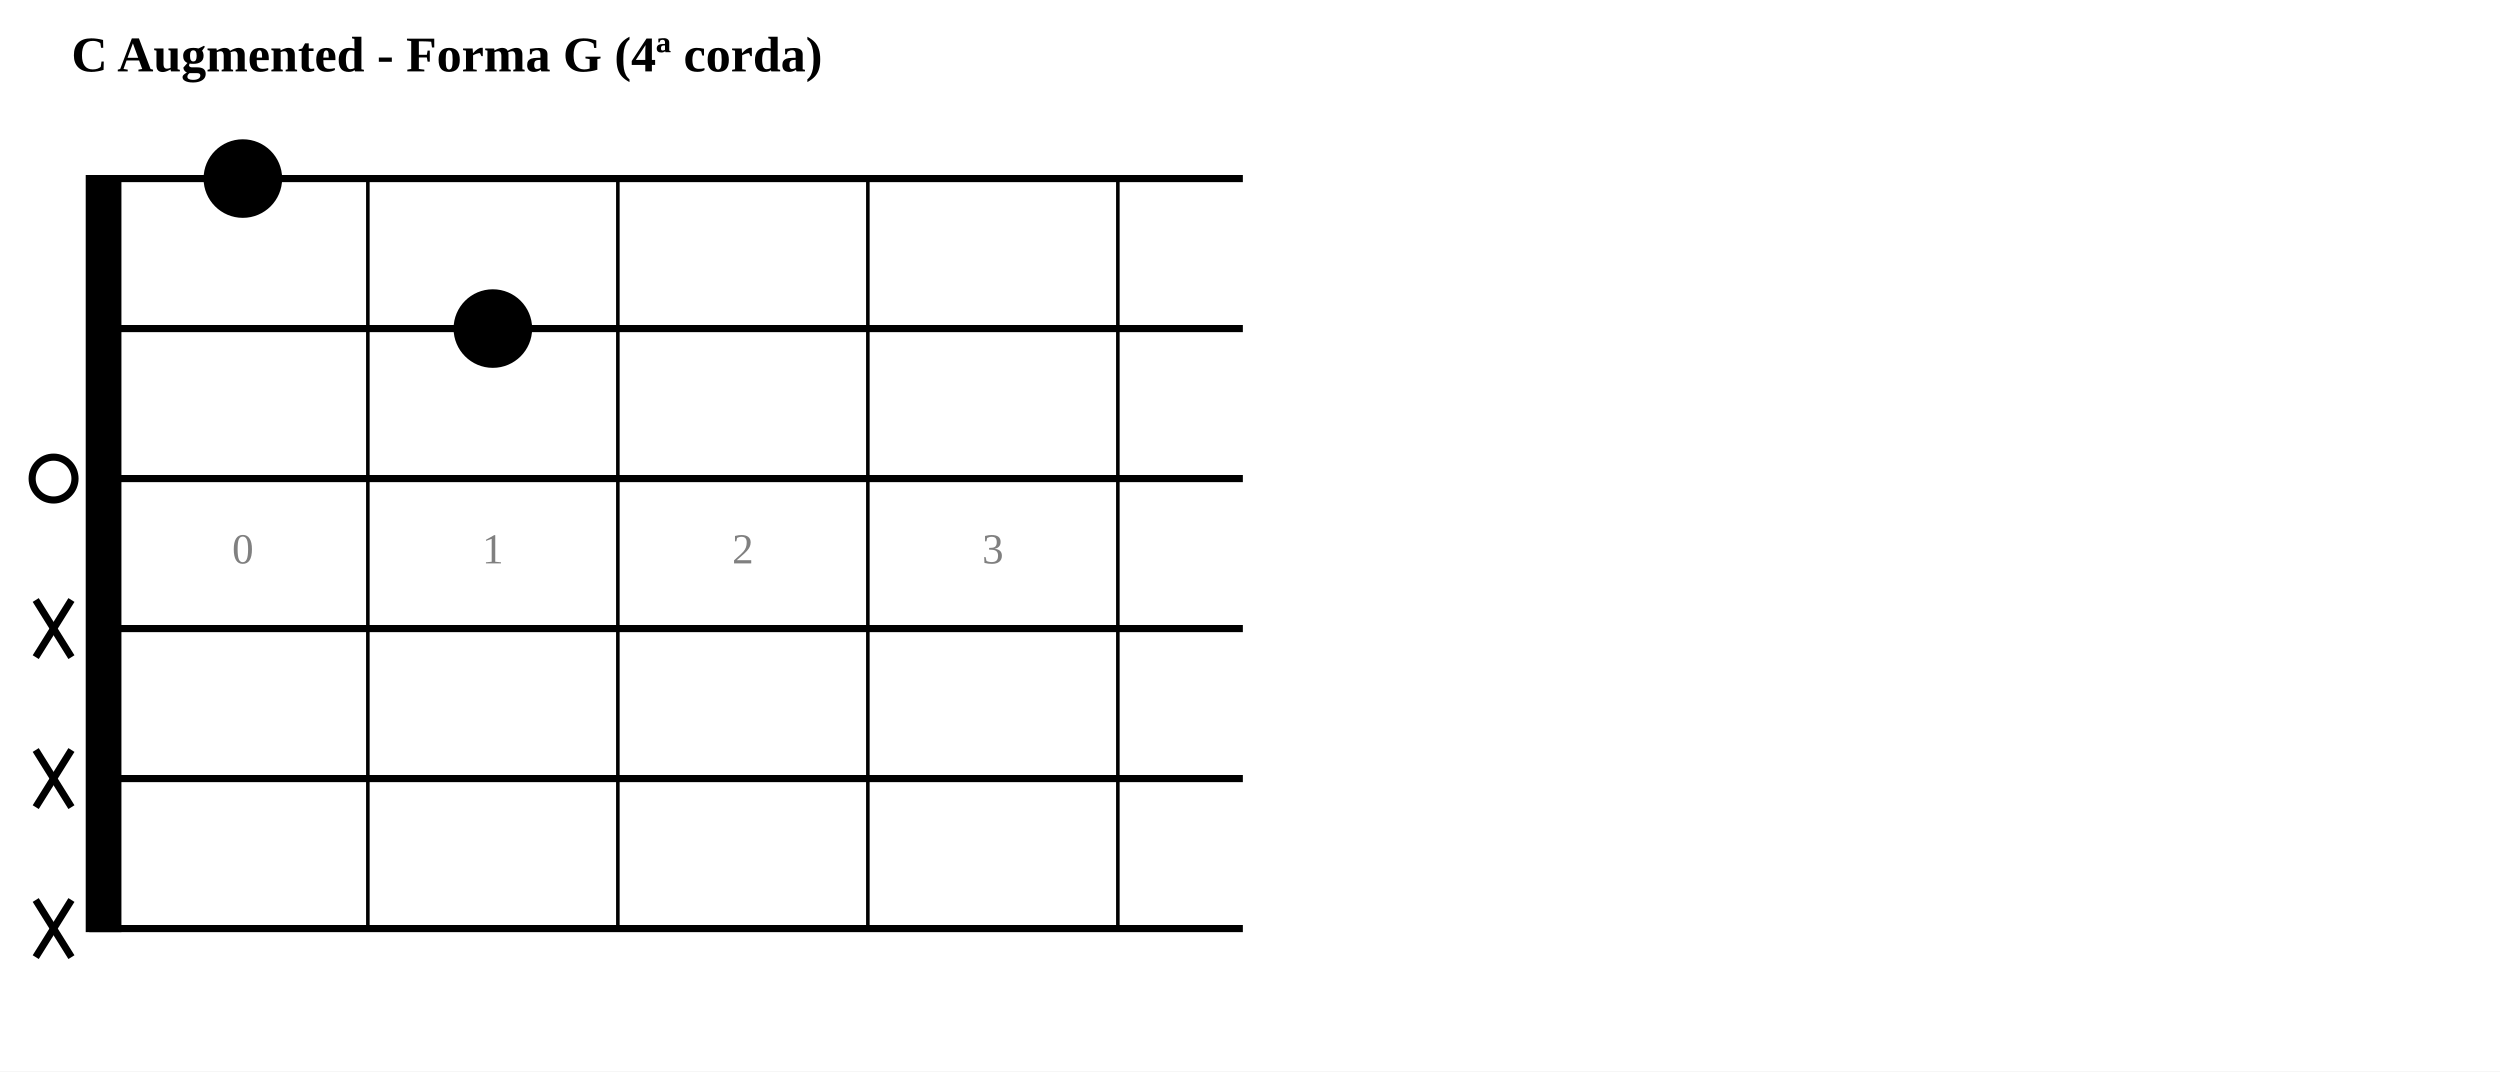
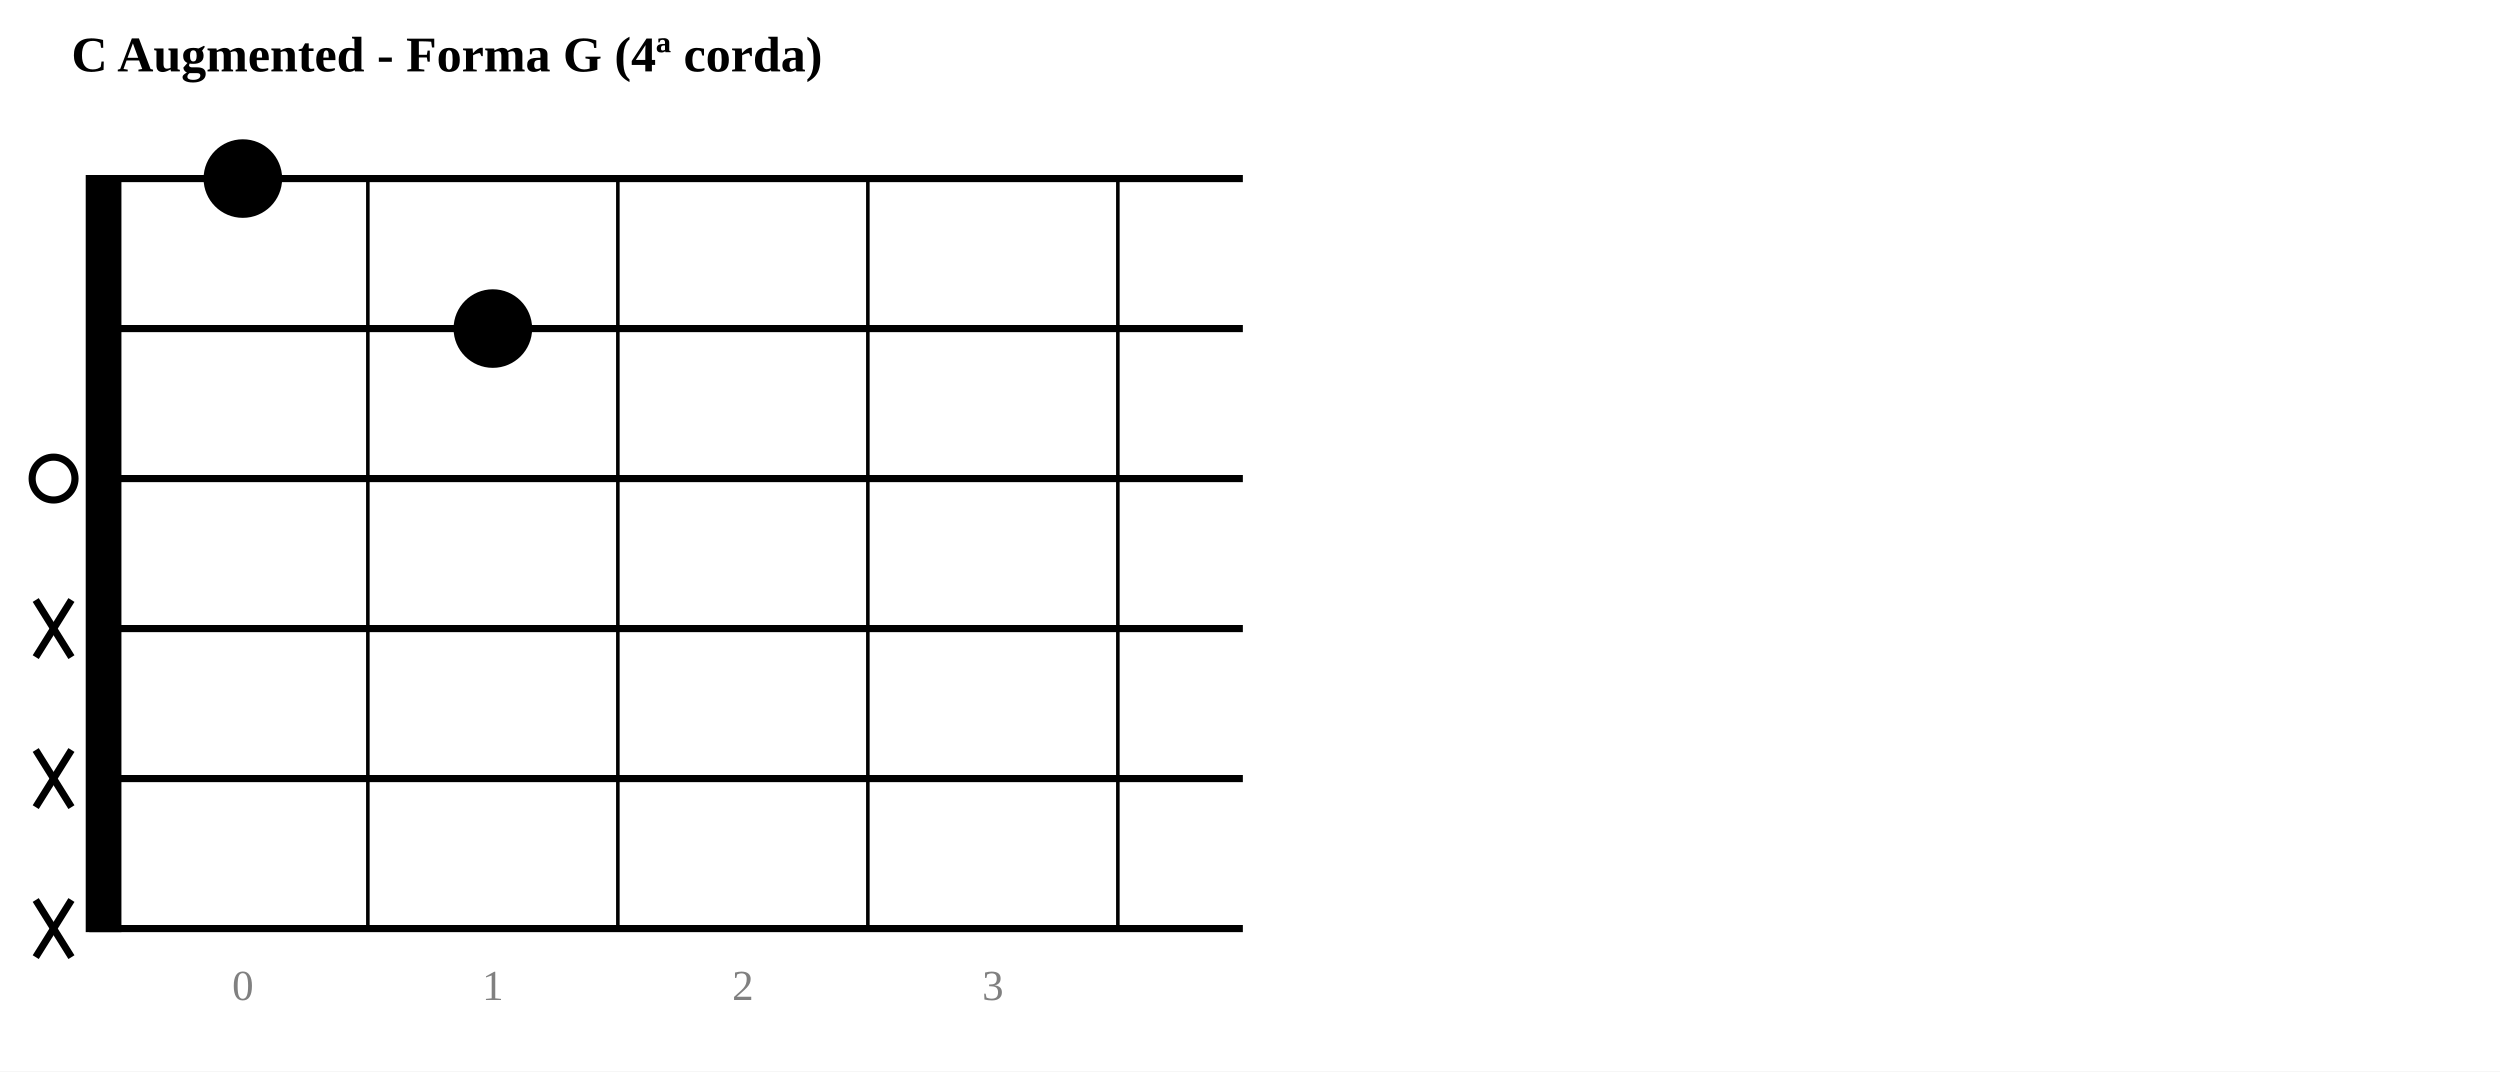
<svg xmlns="http://www.w3.org/2000/svg" width="700" height="300">
  <rect width="700" height="300" fill="white" />
  <text x="20" y="20" text-anchor="start" font-size="14" font-weight="bold">C Augmented - Forma G (4ª corda)</text>
  <rect x="25" y="50" width="8" height="210.0" fill="black" stroke="black" stroke-width="2" />
  <line x1="25" y1="50.0" x2="348.0" y2="50.0" stroke="black" stroke-width="2" />
  <line x1="25" y1="92.0" x2="348.0" y2="92.0" stroke="black" stroke-width="2" />
  <line x1="25" y1="134.0" x2="348.0" y2="134.0" stroke="black" stroke-width="2" />
  <line x1="25" y1="176.0" x2="348.0" y2="176.0" stroke="black" stroke-width="2" />
  <line x1="25" y1="218.0" x2="348.0" y2="218.0" stroke="black" stroke-width="2" />
  <line x1="25" y1="260.0" x2="348.0" y2="260.0" stroke="black" stroke-width="2" />
  <line x1="103" y1="50" x2="103" y2="260.0" stroke="black" stroke-width="1" />
  <line x1="173" y1="50" x2="173" y2="260.0" stroke="black" stroke-width="1" />
  <line x1="243" y1="50" x2="243" y2="260.0" stroke="black" stroke-width="1" />
  <line x1="313" y1="50" x2="313" y2="260.0" stroke="black" stroke-width="1" />
-   <text x="68.0" y="155.0" text-anchor="middle" font-size="12" fill="gray" dominant-baseline="middle">0</text>
-   <text x="138.0" y="155.0" text-anchor="middle" font-size="12" fill="gray" dominant-baseline="middle">1</text>
-   <text x="208.0" y="155.0" text-anchor="middle" font-size="12" fill="gray" dominant-baseline="middle">2</text>
-   <text x="278.0" y="155.0" text-anchor="middle" font-size="12" fill="gray" dominant-baseline="middle">3</text>
+   <text x="68.0" y="280.0" text-anchor="middle" font-size="12" fill="gray">0</text>
+   <text x="138.0" y="280.0" text-anchor="middle" font-size="12" fill="gray">1</text>
+   <text x="208.0" y="280.0" text-anchor="middle" font-size="12" fill="gray">2</text>
+   <text x="278.0" y="280.0" text-anchor="middle" font-size="12" fill="gray">3</text>
  <circle cx="68.0" cy="50.0" r="10" fill="black" stroke="black" stroke-width="2" />
  <circle cx="138.0" cy="92.0" r="10" fill="black" stroke="black" stroke-width="2" />
  <circle cx="15" cy="134.0" r="6" fill="none" stroke="black" stroke-width="2" />
  <line x1="10" y1="168.0" x2="20" y2="184.0" stroke="black" stroke-width="2" />
  <line x1="20" y1="168.0" x2="10" y2="184.0" stroke="black" stroke-width="2" />
  <line x1="10" y1="210.0" x2="20" y2="226.0" stroke="black" stroke-width="2" />
  <line x1="20" y1="210.0" x2="10" y2="226.0" stroke="black" stroke-width="2" />
  <line x1="10" y1="252.0" x2="20" y2="268.0" stroke="black" stroke-width="2" />
  <line x1="20" y1="252.0" x2="10" y2="268.0" stroke="black" stroke-width="2" />
</svg>
